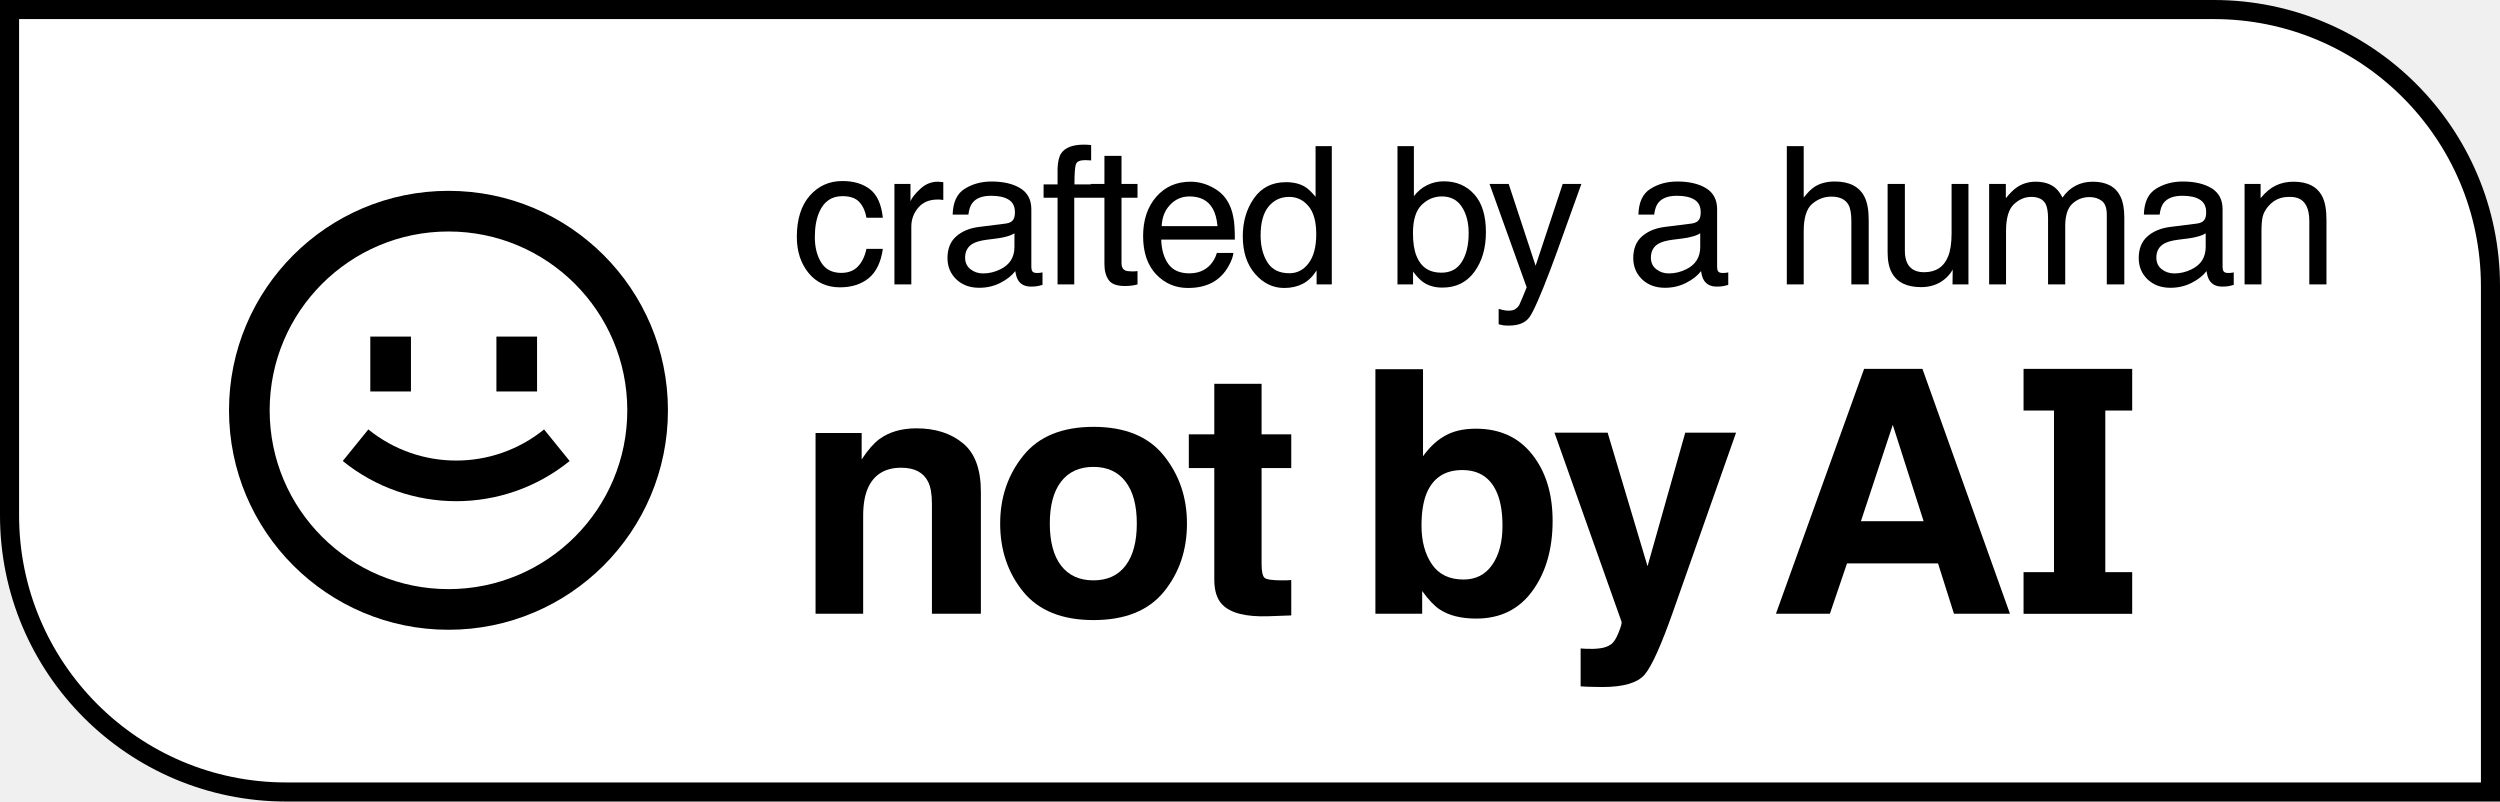
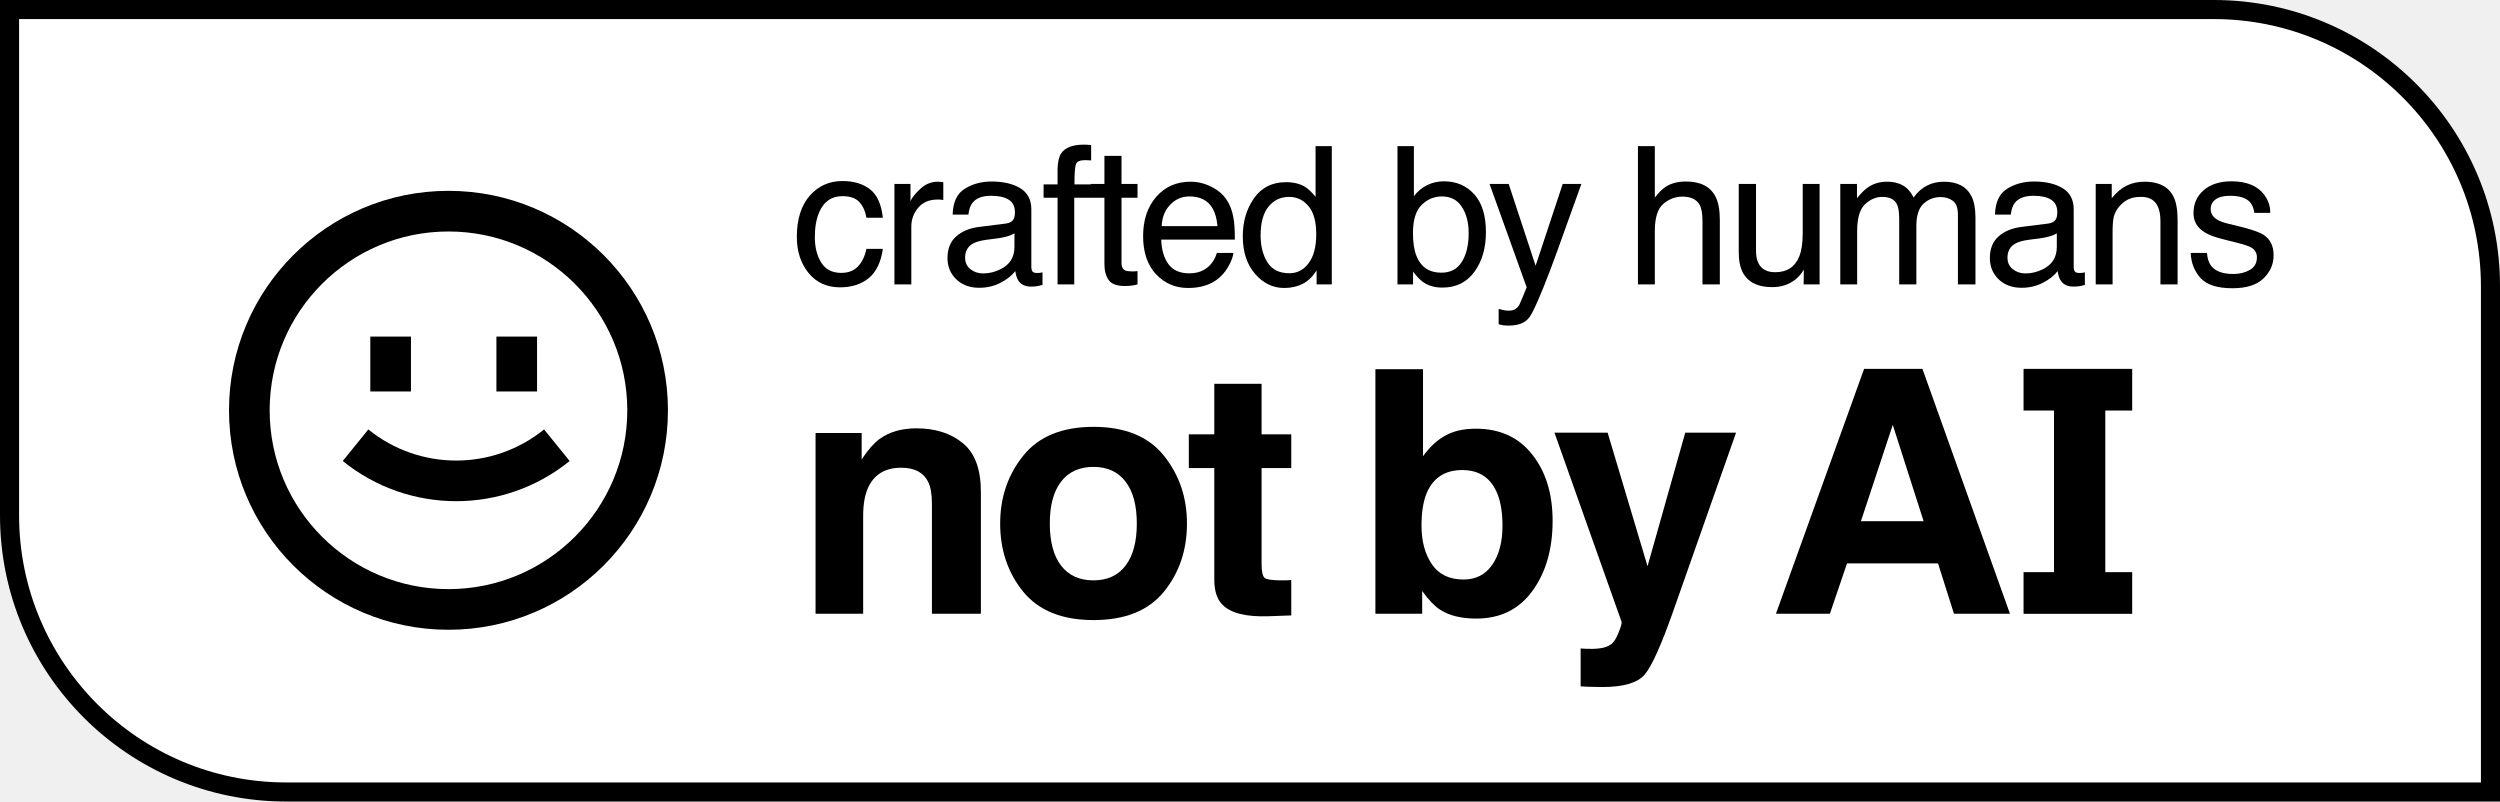
<svg xmlns="http://www.w3.org/2000/svg" width="131" height="42" viewBox="0 0 131 42" fill="none">
  <path d="M116 0.5C124.008 0.5 130.5 6.992 130.5 15V41.5H15C6.992 41.5 0.5 35.008 0.5 27V0.5H116Z" fill="white" stroke="black" />
  <path d="M29.85 24.157C26.384 26.964 21.427 26.964 17.96 24.157L19.301 22.503C21.985 24.677 25.825 24.677 28.509 22.503L29.85 24.157Z" fill="black" />
  <path d="M19.404 17.637V20.513H21.534V17.637H19.404Z" fill="black" />
  <path d="M26.012 17.637V20.513H28.142V17.637H26.012Z" fill="black" />
  <path fill-rule="evenodd" clip-rule="evenodd" d="M23.5 33C29.851 33 35 27.851 35 21.5C35 15.149 29.851 10 23.5 10C17.149 10 12 15.149 12 21.5C12 27.851 17.149 33 23.5 33ZM23.5 30.87C28.675 30.87 32.87 26.675 32.87 21.5C32.87 16.325 28.675 12.13 23.5 12.13C18.325 12.13 14.13 16.325 14.13 21.5C14.13 26.675 18.325 30.87 23.5 30.87Z" fill="black" />
  <path fill-rule="evenodd" clip-rule="evenodd" d="M93.058 32.161L97.679 19.329H100.736L105.322 32.161H102.388L101.553 29.523H96.783L95.886 32.161H93.058ZM99.181 22.263L97.512 27.312H100.798L99.181 22.263Z" fill="black" />
  <path fill-rule="evenodd" clip-rule="evenodd" d="M80.285 23.812C79.576 22.913 78.593 22.463 77.333 22.463C76.636 22.463 76.062 22.608 75.611 22.898C75.231 23.13 74.882 23.467 74.566 23.908V19.346H72.071V32.161H74.522V30.968C74.856 31.432 75.166 31.757 75.453 31.943C75.933 32.257 76.569 32.413 77.36 32.413C78.619 32.413 79.6 31.929 80.303 30.959C81.006 29.99 81.357 28.768 81.357 27.294C81.357 25.872 81 24.712 80.285 23.812ZM78.194 29.593C77.837 30.109 77.336 30.367 76.692 30.367C75.948 30.367 75.394 30.101 75.031 29.567C74.668 29.033 74.487 28.359 74.487 27.547C74.487 26.856 74.575 26.293 74.75 25.858C75.09 25.04 75.714 24.631 76.622 24.631C77.518 24.631 78.133 25.048 78.467 25.884C78.642 26.325 78.73 26.882 78.73 27.556C78.73 28.397 78.552 29.076 78.194 29.593Z" fill="black" />
  <path d="M66.256 30.272C66.157 30.173 66.107 29.929 66.107 29.54V24.526H67.662V22.759H66.107V20.112H63.629V22.759H62.294V24.526H63.629V30.367C63.629 30.959 63.77 31.398 64.051 31.682C64.484 32.129 65.293 32.332 66.476 32.291L67.662 32.248V30.394L67.493 30.405L67.407 30.411H67.17C66.66 30.411 66.356 30.365 66.256 30.272Z" fill="black" />
  <path fill-rule="evenodd" clip-rule="evenodd" d="M60.984 31.012C61.792 30.019 62.197 28.827 62.197 27.434C62.197 26.064 61.792 24.877 60.984 23.873C60.176 22.869 58.949 22.367 57.303 22.367C55.657 22.367 54.43 22.869 53.622 23.873C52.813 24.877 52.409 26.064 52.409 27.434C52.409 28.827 52.813 30.019 53.622 31.012C54.43 31.998 55.657 32.492 57.303 32.492C58.949 32.492 60.176 31.998 60.984 31.012ZM58.981 29.636C58.588 30.153 58.026 30.411 57.294 30.411C56.562 30.411 55.997 30.153 55.598 29.636C55.206 29.12 55.01 28.386 55.01 27.434C55.01 26.482 55.206 25.751 55.598 25.24C55.997 24.723 56.562 24.465 57.294 24.465C58.026 24.465 58.588 24.723 58.981 25.24C59.373 25.751 59.569 26.482 59.569 27.434C59.569 28.386 59.373 29.12 58.981 29.636Z" fill="black" />
  <path d="M48.024 22.445C49.014 22.445 49.822 22.704 50.449 23.22C51.082 23.731 51.398 24.581 51.398 25.771V32.161H48.833V26.389C48.833 25.89 48.765 25.507 48.631 25.24C48.385 24.752 47.916 24.509 47.225 24.509C46.376 24.509 45.793 24.866 45.477 25.579C45.312 25.957 45.23 26.438 45.23 27.024V32.161H42.735V22.689H45.151V24.073C45.474 23.586 45.778 23.235 46.065 23.02C46.581 22.637 47.234 22.445 48.024 22.445Z" fill="black" />
  <path d="M82.825 33.98L83.141 33.998C83.387 34.009 83.622 34.001 83.844 33.971C84.067 33.943 84.254 33.876 84.406 33.771C84.553 33.673 84.688 33.467 84.811 33.153C84.939 32.84 84.992 32.648 84.969 32.579L81.454 22.672H84.24L86.331 29.671L88.307 22.672H90.969L87.684 32.004C87.051 33.803 86.55 34.917 86.181 35.347C85.812 35.782 85.074 36 83.967 36C83.745 36 83.566 35.997 83.431 35.991C83.296 35.991 83.094 35.983 82.825 35.965V33.98Z" fill="black" />
  <path d="M107.629 29.981V21.512H106.034V19.329H111.727V21.512H110.318V29.981H111.727V32.164H106.034V29.981H107.629Z" fill="black" />
  <path d="M80.466 13.925L81.886 9.639H82.864C82.74 9.976 82.463 10.747 82.033 11.949C81.712 12.854 81.444 13.591 81.228 14.161C80.716 15.505 80.355 16.323 80.145 16.618C79.936 16.913 79.576 17.061 79.064 17.061C78.94 17.061 78.843 17.056 78.774 17.046C78.709 17.036 78.627 17.018 78.529 16.992V16.186C78.683 16.228 78.794 16.255 78.863 16.265C78.932 16.274 78.993 16.279 79.045 16.279C79.209 16.279 79.328 16.251 79.403 16.195C79.482 16.143 79.548 16.078 79.601 15.999C79.617 15.972 79.676 15.838 79.777 15.596C79.879 15.354 79.952 15.174 79.998 15.056L78.052 9.639H79.055L80.466 13.925Z" fill="black" />
+   <path d="M116.925 9.501C117.718 9.501 118.29 9.734 118.641 10.199C118.86 10.494 118.967 10.812 118.96 11.153H118.124C118.108 10.954 118.038 10.771 117.913 10.607C117.71 10.375 117.358 10.259 116.856 10.259C116.522 10.259 116.268 10.322 116.095 10.45C115.924 10.578 115.839 10.746 115.839 10.956C115.839 11.185 115.952 11.369 116.178 11.507C116.309 11.589 116.502 11.66 116.758 11.723L117.343 11.865C117.978 12.019 118.405 12.168 118.621 12.312C118.965 12.539 119.137 12.895 119.137 13.38C119.137 13.848 118.959 14.253 118.602 14.594C118.248 14.934 117.707 15.104 116.979 15.104C116.196 15.104 115.64 14.928 115.312 14.574C114.988 14.217 114.815 13.776 114.792 13.252H115.643C115.669 13.546 115.742 13.773 115.863 13.93C116.086 14.215 116.473 14.357 117.023 14.357C117.351 14.357 117.64 14.287 117.889 14.146C118.138 14.002 118.262 13.781 118.262 13.482C118.262 13.256 118.162 13.085 117.962 12.967C117.834 12.895 117.582 12.811 117.205 12.716L116.502 12.539C116.053 12.428 115.723 12.303 115.51 12.165C115.13 11.926 114.94 11.595 114.939 11.173C114.939 10.675 115.118 10.272 115.476 9.964C115.836 9.656 116.319 9.501 116.925 9.501Z" fill="black" />
  <path fill-rule="evenodd" clip-rule="evenodd" d="M62.387 9.521C62.76 9.522 63.122 9.609 63.473 9.786C63.823 9.96 64.09 10.186 64.273 10.465C64.45 10.73 64.569 11.04 64.628 11.394C64.68 11.636 64.706 12.023 64.706 12.554H60.848C60.864 13.088 60.991 13.517 61.227 13.842C61.462 14.163 61.828 14.323 62.322 14.323C62.784 14.323 63.154 14.171 63.429 13.866C63.586 13.689 63.697 13.485 63.763 13.252H64.633C64.61 13.445 64.532 13.661 64.401 13.9C64.274 14.136 64.129 14.33 63.969 14.48C63.7 14.742 63.368 14.919 62.972 15.011C62.759 15.063 62.518 15.09 62.249 15.09C61.594 15.09 61.038 14.852 60.583 14.377C60.128 13.899 59.9 13.23 59.899 12.372C59.899 11.527 60.129 10.84 60.588 10.312C61.047 9.785 61.646 9.521 62.387 9.521ZM62.332 10.293C61.926 10.293 61.586 10.441 61.31 10.735C61.035 11.027 60.889 11.399 60.873 11.851H63.797C63.761 11.467 63.678 11.161 63.547 10.932C63.304 10.506 62.899 10.293 62.332 10.293Z" fill="black" />
-   <path fill-rule="evenodd" clip-rule="evenodd" d="M69.786 7.658V14.903H68.99V14.171C68.784 14.495 68.54 14.73 68.258 14.874C67.976 15.018 67.653 15.09 67.29 15.09C66.704 15.09 66.195 14.844 65.766 14.352C65.337 13.858 65.122 13.201 65.122 12.382C65.122 11.615 65.317 10.951 65.707 10.391C66.1 9.827 66.66 9.546 67.388 9.546C67.791 9.546 68.129 9.63 68.4 9.801C68.558 9.899 68.737 10.072 68.936 10.317V7.658H69.786ZM67.555 10.317C67.109 10.318 66.747 10.488 66.469 10.828C66.194 11.169 66.056 11.67 66.056 12.332C66.056 12.896 66.176 13.368 66.415 13.748C66.654 14.128 67.037 14.318 67.564 14.318C67.974 14.318 68.31 14.143 68.572 13.792C68.838 13.438 68.971 12.932 68.971 12.273C68.971 11.608 68.835 11.117 68.562 10.799C68.291 10.478 67.954 10.317 67.555 10.317Z" fill="black" />
+   <path fill-rule="evenodd" clip-rule="evenodd" d="M69.786 14.903H68.99V14.171C68.784 14.495 68.54 14.73 68.258 14.874C67.976 15.018 67.653 15.09 67.29 15.09C66.704 15.09 66.195 14.844 65.766 14.352C65.337 13.858 65.122 13.201 65.122 12.382C65.122 11.615 65.317 10.951 65.707 10.391C66.1 9.827 66.66 9.546 67.388 9.546C67.791 9.546 68.129 9.63 68.4 9.801C68.558 9.899 68.737 10.072 68.936 10.317V7.658H69.786V14.903ZM67.555 10.317C67.109 10.318 66.747 10.488 66.469 10.828C66.194 11.169 66.056 11.67 66.056 12.332C66.056 12.896 66.176 13.368 66.415 13.748C66.654 14.128 67.037 14.318 67.564 14.318C67.974 14.318 68.31 14.143 68.572 13.792C68.838 13.438 68.971 12.932 68.971 12.273C68.971 11.608 68.835 11.117 68.562 10.799C68.291 10.478 67.954 10.317 67.555 10.317Z" fill="black" />
  <path fill-rule="evenodd" clip-rule="evenodd" d="M51.958 9.511C52.577 9.511 53.08 9.629 53.467 9.865C53.85 10.101 54.042 10.468 54.042 10.966V13.999C54.042 14.091 54.061 14.164 54.097 14.22C54.136 14.275 54.216 14.304 54.337 14.304C54.376 14.304 54.421 14.302 54.47 14.299C54.519 14.292 54.571 14.284 54.627 14.274V14.928C54.489 14.967 54.385 14.991 54.312 15.001C54.24 15.011 54.142 15.017 54.018 15.017C53.713 15.017 53.492 14.908 53.355 14.691C53.282 14.577 53.232 14.415 53.202 14.205C53.022 14.441 52.762 14.646 52.425 14.819C52.087 14.993 51.716 15.08 51.31 15.08C50.821 15.08 50.422 14.932 50.11 14.638C49.802 14.339 49.648 13.967 49.648 13.521C49.648 13.034 49.801 12.655 50.105 12.387C50.41 12.118 50.81 11.952 51.305 11.89L52.715 11.713C52.918 11.687 53.054 11.602 53.123 11.458C53.162 11.379 53.182 11.266 53.182 11.118C53.182 10.817 53.074 10.599 52.857 10.465C52.644 10.327 52.338 10.259 51.938 10.259C51.477 10.259 51.148 10.383 50.955 10.632C50.847 10.769 50.777 10.974 50.744 11.246H49.919C49.935 10.597 50.145 10.147 50.548 9.895C50.954 9.639 51.424 9.511 51.958 9.511ZM53.157 12.225C53.049 12.293 52.91 12.351 52.739 12.396C52.569 12.442 52.402 12.476 52.238 12.495L51.703 12.563C51.382 12.606 51.141 12.673 50.98 12.765C50.709 12.919 50.572 13.165 50.572 13.502C50.572 13.758 50.666 13.959 50.852 14.106C51.039 14.254 51.26 14.328 51.516 14.328C51.827 14.328 52.128 14.255 52.42 14.111C52.911 13.872 53.157 13.481 53.157 12.938V12.225Z" fill="black" />
-   <path fill-rule="evenodd" clip-rule="evenodd" d="M87.893 9.511C88.512 9.511 89.015 9.629 89.401 9.865C89.785 10.101 89.977 10.468 89.977 10.966V13.999C89.977 14.091 89.994 14.164 90.03 14.22C90.07 14.275 90.15 14.304 90.272 14.304C90.311 14.304 90.355 14.302 90.404 14.299C90.453 14.292 90.506 14.284 90.561 14.274V14.928C90.424 14.967 90.319 14.991 90.247 15.001C90.175 15.011 90.077 15.017 89.952 15.017C89.647 15.017 89.426 14.908 89.288 14.691C89.216 14.577 89.165 14.415 89.136 14.205C88.956 14.441 88.697 14.646 88.359 14.819C88.022 14.993 87.65 15.08 87.244 15.08C86.756 15.08 86.356 14.932 86.045 14.638C85.737 14.339 85.583 13.967 85.583 13.521C85.583 13.034 85.735 12.655 86.04 12.387C86.345 12.118 86.745 11.952 87.239 11.89L88.649 11.713C88.852 11.687 88.989 11.602 89.058 11.458C89.097 11.379 89.116 11.266 89.116 11.118C89.116 10.817 89.008 10.599 88.792 10.465C88.579 10.327 88.273 10.259 87.873 10.259C87.411 10.259 87.083 10.383 86.89 10.632C86.782 10.769 86.712 10.974 86.679 11.246H85.853C85.869 10.597 86.079 10.147 86.482 9.895C86.889 9.639 87.359 9.511 87.893 9.511ZM89.092 12.225C88.984 12.293 88.844 12.351 88.674 12.396C88.504 12.442 88.337 12.476 88.173 12.495L87.637 12.563C87.316 12.606 87.075 12.673 86.914 12.765C86.642 12.919 86.507 13.165 86.507 13.502C86.507 13.758 86.6 13.959 86.787 14.106C86.974 14.254 87.195 14.328 87.45 14.328C87.761 14.328 88.063 14.255 88.355 14.111C88.846 13.872 89.092 13.481 89.092 12.938V12.225Z" fill="black" />
-   <path fill-rule="evenodd" clip-rule="evenodd" d="M114.379 9.511C114.998 9.511 115.501 9.629 115.888 9.865C116.271 10.101 116.463 10.468 116.463 10.966V13.999C116.463 14.091 116.482 14.164 116.518 14.22C116.557 14.275 116.637 14.304 116.758 14.304C116.797 14.304 116.842 14.302 116.891 14.299C116.94 14.292 116.992 14.284 117.048 14.274V14.928C116.91 14.967 116.805 14.991 116.733 15.001C116.661 15.011 116.563 15.017 116.438 15.017C116.134 15.017 115.913 14.908 115.775 14.691C115.703 14.577 115.653 14.415 115.623 14.205C115.443 14.441 115.183 14.646 114.846 14.819C114.508 14.993 114.137 15.08 113.73 15.08C113.242 15.08 112.843 14.932 112.531 14.638C112.223 14.339 112.069 13.967 112.069 13.521C112.069 13.034 112.222 12.655 112.526 12.387C112.831 12.118 113.231 11.952 113.726 11.89L115.136 11.713C115.339 11.687 115.475 11.602 115.544 11.458C115.583 11.379 115.603 11.266 115.603 11.118C115.602 10.817 115.495 10.599 115.278 10.465C115.065 10.327 114.759 10.259 114.359 10.259C113.897 10.259 113.569 10.383 113.376 10.632C113.268 10.769 113.198 10.974 113.165 11.246H112.339C112.355 10.597 112.566 10.147 112.969 9.895C113.375 9.639 113.845 9.511 114.379 9.511ZM115.578 12.225C115.47 12.293 115.33 12.351 115.16 12.396C114.99 12.442 114.823 12.476 114.659 12.495L114.123 12.563C113.802 12.606 113.562 12.673 113.401 12.765C113.129 12.919 112.993 13.165 112.993 13.502C112.993 13.758 113.087 13.959 113.273 14.106C113.46 14.254 113.681 14.328 113.937 14.328C114.248 14.328 114.549 14.255 114.841 14.111C115.332 13.872 115.578 13.481 115.578 12.938V12.225Z" fill="black" />
-   <path fill-rule="evenodd" clip-rule="evenodd" d="M74.088 7.658V10.278C74.281 10.026 74.512 9.834 74.78 9.703C75.049 9.569 75.341 9.501 75.655 9.501C76.311 9.501 76.842 9.728 77.248 10.18C77.658 10.629 77.862 11.292 77.862 12.17C77.862 13.002 77.661 13.694 77.258 14.244C76.855 14.795 76.296 15.07 75.582 15.07C75.182 15.07 74.845 14.974 74.569 14.78C74.406 14.666 74.231 14.482 74.044 14.229V14.903H73.228V7.658H74.088ZM75.553 10.293C75.15 10.293 74.796 10.442 74.491 10.74C74.19 11.038 74.039 11.53 74.039 12.215C74.039 12.71 74.101 13.111 74.226 13.419C74.458 13.999 74.893 14.289 75.528 14.289C76.007 14.289 76.364 14.099 76.6 13.719C76.839 13.339 76.958 12.837 76.958 12.215C76.958 11.661 76.839 11.202 76.6 10.838C76.364 10.474 76.014 10.293 75.553 10.293Z" fill="black" />
+   <path fill-rule="evenodd" clip-rule="evenodd" d="M106.578 9.511C107.197 9.511 107.7 9.629 108.087 9.865C108.47 10.101 108.662 10.468 108.662 10.966V13.999C108.662 14.091 108.681 14.164 108.717 14.22C108.756 14.275 108.836 14.304 108.957 14.304C108.996 14.304 109.041 14.302 109.09 14.299C109.139 14.292 109.191 14.284 109.247 14.274V14.928C109.11 14.967 109.005 14.991 108.933 15.001C108.861 15.011 108.762 15.017 108.638 15.017C108.333 15.017 108.112 14.908 107.975 14.691C107.903 14.577 107.851 14.415 107.821 14.205C107.641 14.441 107.382 14.646 107.045 14.819C106.708 14.993 106.336 15.08 105.93 15.08C105.442 15.08 105.042 14.932 104.73 14.638C104.422 14.339 104.269 13.967 104.269 13.521C104.269 13.034 104.421 12.655 104.726 12.387C105.03 12.118 105.43 11.952 105.925 11.89L107.335 11.713C107.538 11.687 107.674 11.602 107.743 11.458C107.782 11.379 107.802 11.266 107.802 11.118C107.802 10.817 107.694 10.599 107.478 10.465C107.265 10.327 106.958 10.259 106.559 10.259C106.097 10.259 105.769 10.383 105.575 10.632C105.467 10.769 105.397 10.974 105.364 11.246H104.538C104.554 10.597 104.765 10.147 105.168 9.895C105.574 9.639 106.044 9.511 106.578 9.511ZM107.777 12.225C107.669 12.293 107.53 12.351 107.359 12.396C107.189 12.442 107.022 12.476 106.858 12.495L106.322 12.563C106.002 12.606 105.761 12.673 105.601 12.765C105.329 12.919 105.192 13.165 105.192 13.502C105.192 13.758 105.286 13.959 105.473 14.106C105.659 14.254 105.88 14.328 106.136 14.328C106.447 14.328 106.748 14.255 107.04 14.111C107.531 13.872 107.777 13.481 107.777 12.938V12.225Z" fill="black" />
+   <path fill-rule="evenodd" clip-rule="evenodd" d="M74.088 10.278C74.281 10.026 74.512 9.834 74.78 9.703C75.049 9.569 75.341 9.501 75.655 9.501C76.311 9.501 76.842 9.728 77.248 10.18C77.658 10.629 77.862 11.292 77.862 12.17C77.862 13.002 77.661 13.694 77.258 14.244C76.855 14.795 76.296 15.07 75.582 15.07C75.182 15.07 74.845 14.974 74.569 14.78C74.406 14.666 74.231 14.482 74.044 14.229V14.903H73.228V7.658H74.088V10.278ZM75.553 10.293C75.15 10.293 74.796 10.442 74.491 10.74C74.19 11.038 74.039 11.53 74.039 12.215C74.039 12.71 74.101 13.111 74.226 13.419C74.458 13.999 74.893 14.289 75.528 14.289C76.007 14.289 76.364 14.099 76.6 13.719C76.839 13.339 76.958 12.837 76.958 12.215C76.958 11.661 76.839 11.202 76.6 10.838C76.364 10.474 76.014 10.293 75.553 10.293Z" fill="black" />
  <path d="M44.143 9.486C44.736 9.486 45.218 9.631 45.588 9.919C45.961 10.207 46.185 10.704 46.261 11.408H45.401C45.349 11.084 45.229 10.816 45.042 10.602C44.855 10.386 44.555 10.278 44.143 10.278C43.579 10.278 43.176 10.553 42.934 11.104C42.776 11.461 42.697 11.902 42.697 12.426C42.697 12.953 42.809 13.397 43.032 13.758C43.255 14.118 43.606 14.299 44.084 14.299C44.451 14.299 44.741 14.187 44.954 13.964C45.17 13.738 45.319 13.43 45.401 13.04H46.261C46.162 13.738 45.917 14.25 45.523 14.574C45.13 14.895 44.627 15.056 44.015 15.056C43.327 15.056 42.778 14.805 42.368 14.304C41.959 13.799 41.754 13.17 41.754 12.416C41.754 11.492 41.979 10.773 42.428 10.259C42.877 9.744 43.448 9.486 44.143 9.486Z" fill="black" />
-   <path d="M99.815 13.134C99.815 13.402 99.858 13.622 99.943 13.792C100.101 14.107 100.393 14.264 100.822 14.264C101.438 14.264 101.858 13.989 102.081 13.438C102.202 13.144 102.263 12.739 102.263 12.225V9.639H103.147V14.903H102.312L102.322 14.127C102.208 14.327 102.065 14.495 101.895 14.633C101.557 14.908 101.147 15.046 100.665 15.046C99.915 15.046 99.404 14.795 99.132 14.294C98.984 14.025 98.911 13.666 98.911 13.217V9.639H99.815V13.134Z" fill="black" />
+   <path d="M92.015 9.639V13.134C92.015 13.402 92.057 13.622 92.142 13.792C92.299 14.107 92.592 14.264 93.022 14.264C93.638 14.264 94.058 13.989 94.28 13.438C94.401 13.144 94.462 12.739 94.462 12.225V9.639H95.347V14.903H94.511L94.52 14.127C94.406 14.326 94.264 14.495 94.094 14.633C93.756 14.908 93.346 15.046 92.864 15.046C92.114 15.046 91.603 14.795 91.331 14.294C91.184 14.025 91.11 13.666 91.11 13.217V9.639H92.015Z" fill="black" />
  <path d="M56.803 7.579C56.858 7.579 56.916 7.582 56.975 7.585C57.033 7.588 57.101 7.593 57.176 7.6V8.405C57.084 8.399 57.017 8.396 56.975 8.396C56.935 8.392 56.897 8.391 56.861 8.391C56.593 8.391 56.432 8.461 56.38 8.602C56.328 8.739 56.301 9.094 56.301 9.664H57.159V9.639H57.872V8.169H58.767V9.639H59.606V10.361H58.767V13.797C58.767 13.98 58.829 14.104 58.953 14.166C59.022 14.202 59.137 14.22 59.297 14.22H59.435C59.484 14.216 59.541 14.212 59.606 14.205V14.903C59.505 14.933 59.398 14.954 59.287 14.967C59.179 14.98 59.061 14.986 58.934 14.986C58.521 14.986 58.24 14.882 58.093 14.672C57.945 14.459 57.872 14.184 57.872 13.847V10.361H56.291V14.903H55.416V10.361H54.684V9.664H55.416V8.838C55.429 8.471 55.494 8.203 55.608 8.032C55.815 7.731 56.213 7.579 56.803 7.579Z" fill="black" />
-   <path d="M49.144 9.521C49.16 9.521 49.188 9.523 49.227 9.526C49.267 9.53 49.334 9.536 49.429 9.546V10.479C49.376 10.47 49.327 10.463 49.281 10.46C49.239 10.457 49.191 10.455 49.139 10.455C48.693 10.455 48.351 10.6 48.112 10.888C47.873 11.173 47.753 11.502 47.753 11.875V14.903H46.868V9.639H47.709V10.548C47.778 10.371 47.946 10.156 48.215 9.904C48.483 9.649 48.793 9.522 49.144 9.521Z" fill="black" />
-   <path d="M94.514 7.658V10.352C94.723 10.086 94.912 9.899 95.079 9.791C95.364 9.604 95.72 9.511 96.145 9.511C96.909 9.511 97.427 9.778 97.699 10.312C97.847 10.604 97.92 11.009 97.92 11.526V14.903H97.011V11.585C97.011 11.199 96.962 10.915 96.863 10.735C96.703 10.447 96.401 10.303 95.959 10.303C95.592 10.303 95.259 10.428 94.961 10.681C94.663 10.933 94.514 11.41 94.514 12.111V14.903H93.629V7.658H94.514Z" fill="black" />
-   <path d="M109.663 9.521C110.371 9.522 110.852 9.777 111.107 10.288C111.245 10.563 111.314 10.933 111.314 11.398V14.903H110.396V11.246C110.395 10.896 110.307 10.655 110.13 10.523C109.956 10.393 109.743 10.327 109.491 10.327C109.144 10.327 108.843 10.443 108.591 10.676C108.342 10.908 108.218 11.297 108.218 11.841V14.903H107.318V11.468C107.318 11.111 107.276 10.849 107.19 10.685C107.056 10.44 106.805 10.317 106.438 10.317C106.104 10.317 105.8 10.447 105.524 10.706C105.253 10.965 105.116 11.433 105.116 12.111V14.903H104.231V9.639H105.106V10.386C105.316 10.127 105.506 9.939 105.677 9.821C105.968 9.621 106.3 9.521 106.67 9.521C107.089 9.522 107.426 9.625 107.682 9.831C107.826 9.949 107.957 10.122 108.075 10.352C108.272 10.07 108.503 9.862 108.769 9.728C109.034 9.59 109.332 9.521 109.663 9.521Z" fill="black" />
-   <path d="M120.177 9.521C120.924 9.521 121.428 9.782 121.69 10.303C121.835 10.588 121.907 10.996 121.907 11.526V14.903H121.008V11.585C121.008 11.264 120.96 11.005 120.865 10.809C120.708 10.481 120.423 10.317 120.01 10.317C119.8 10.317 119.628 10.338 119.493 10.381C119.251 10.453 119.038 10.597 118.854 10.813C118.707 10.987 118.61 11.168 118.564 11.354C118.522 11.538 118.501 11.802 118.501 12.146V14.903H117.616V9.639H118.456V10.386C118.705 10.078 118.97 9.857 119.248 9.723C119.527 9.588 119.836 9.521 120.177 9.521Z" fill="black" />
+   <path d="M49.227 9.526C49.267 9.53 49.334 9.536 49.429 9.546V10.479C49.376 10.47 49.327 10.463 49.281 10.46C49.239 10.457 49.191 10.455 49.139 10.455C48.693 10.455 48.351 10.6 48.112 10.888C47.873 11.173 47.753 11.502 47.753 11.875V14.903H46.868V9.639H47.709V10.548C47.778 10.371 47.946 10.156 48.215 9.904C48.483 9.649 48.793 9.522 49.144 9.521C49.16 9.521 49.188 9.523 49.227 9.526Z" fill="black" />
+   <path d="M86.713 7.658V10.352C86.923 10.086 87.111 9.899 87.278 9.791C87.563 9.604 87.919 9.511 88.345 9.511C89.108 9.511 89.626 9.778 89.898 10.312C90.046 10.604 90.119 11.009 90.119 11.526V14.903H89.21V11.585C89.21 11.199 89.161 10.915 89.062 10.735C88.902 10.447 88.6 10.303 88.158 10.303C87.791 10.303 87.458 10.428 87.16 10.681C86.862 10.933 86.713 11.41 86.713 12.111V14.903H85.828V7.658H86.713Z" fill="black" />
+   <path d="M101.862 9.521C102.57 9.522 103.051 9.777 103.307 10.288C103.444 10.563 103.514 10.933 103.514 11.398V14.903H102.595V11.246C102.595 10.896 102.506 10.655 102.329 10.523C102.155 10.392 101.942 10.327 101.689 10.327C101.342 10.327 101.042 10.443 100.79 10.676C100.541 10.908 100.417 11.297 100.417 11.841V14.903H99.518V11.468C99.518 11.111 99.475 10.849 99.39 10.685C99.255 10.44 99.004 10.317 98.638 10.317C98.303 10.317 97.999 10.447 97.724 10.706C97.452 10.965 97.315 11.433 97.315 12.111V14.903H96.431V9.639H97.306V10.386C97.515 10.127 97.706 9.939 97.876 9.821C98.168 9.621 98.498 9.522 98.868 9.521C99.288 9.521 99.625 9.625 99.881 9.831C100.025 9.949 100.156 10.122 100.274 10.352C100.471 10.07 100.702 9.862 100.968 9.728C101.233 9.59 101.531 9.521 101.862 9.521Z" fill="black" />
+   <path d="M112.376 9.521C113.123 9.521 113.628 9.782 113.89 10.303C114.034 10.588 114.106 10.996 114.106 11.526V14.903H113.207V11.585C113.207 11.264 113.159 11.005 113.064 10.809C112.907 10.481 112.622 10.317 112.209 10.317C111.999 10.317 111.827 10.338 111.692 10.381C111.45 10.453 111.237 10.597 111.054 10.813C110.906 10.987 110.81 11.168 110.764 11.354C110.721 11.538 110.7 11.802 110.7 12.146V14.903H109.815V9.639H110.655V10.386C110.904 10.078 111.169 9.857 111.447 9.723C111.726 9.588 112.035 9.521 112.376 9.521Z" fill="black" />
</svg>
